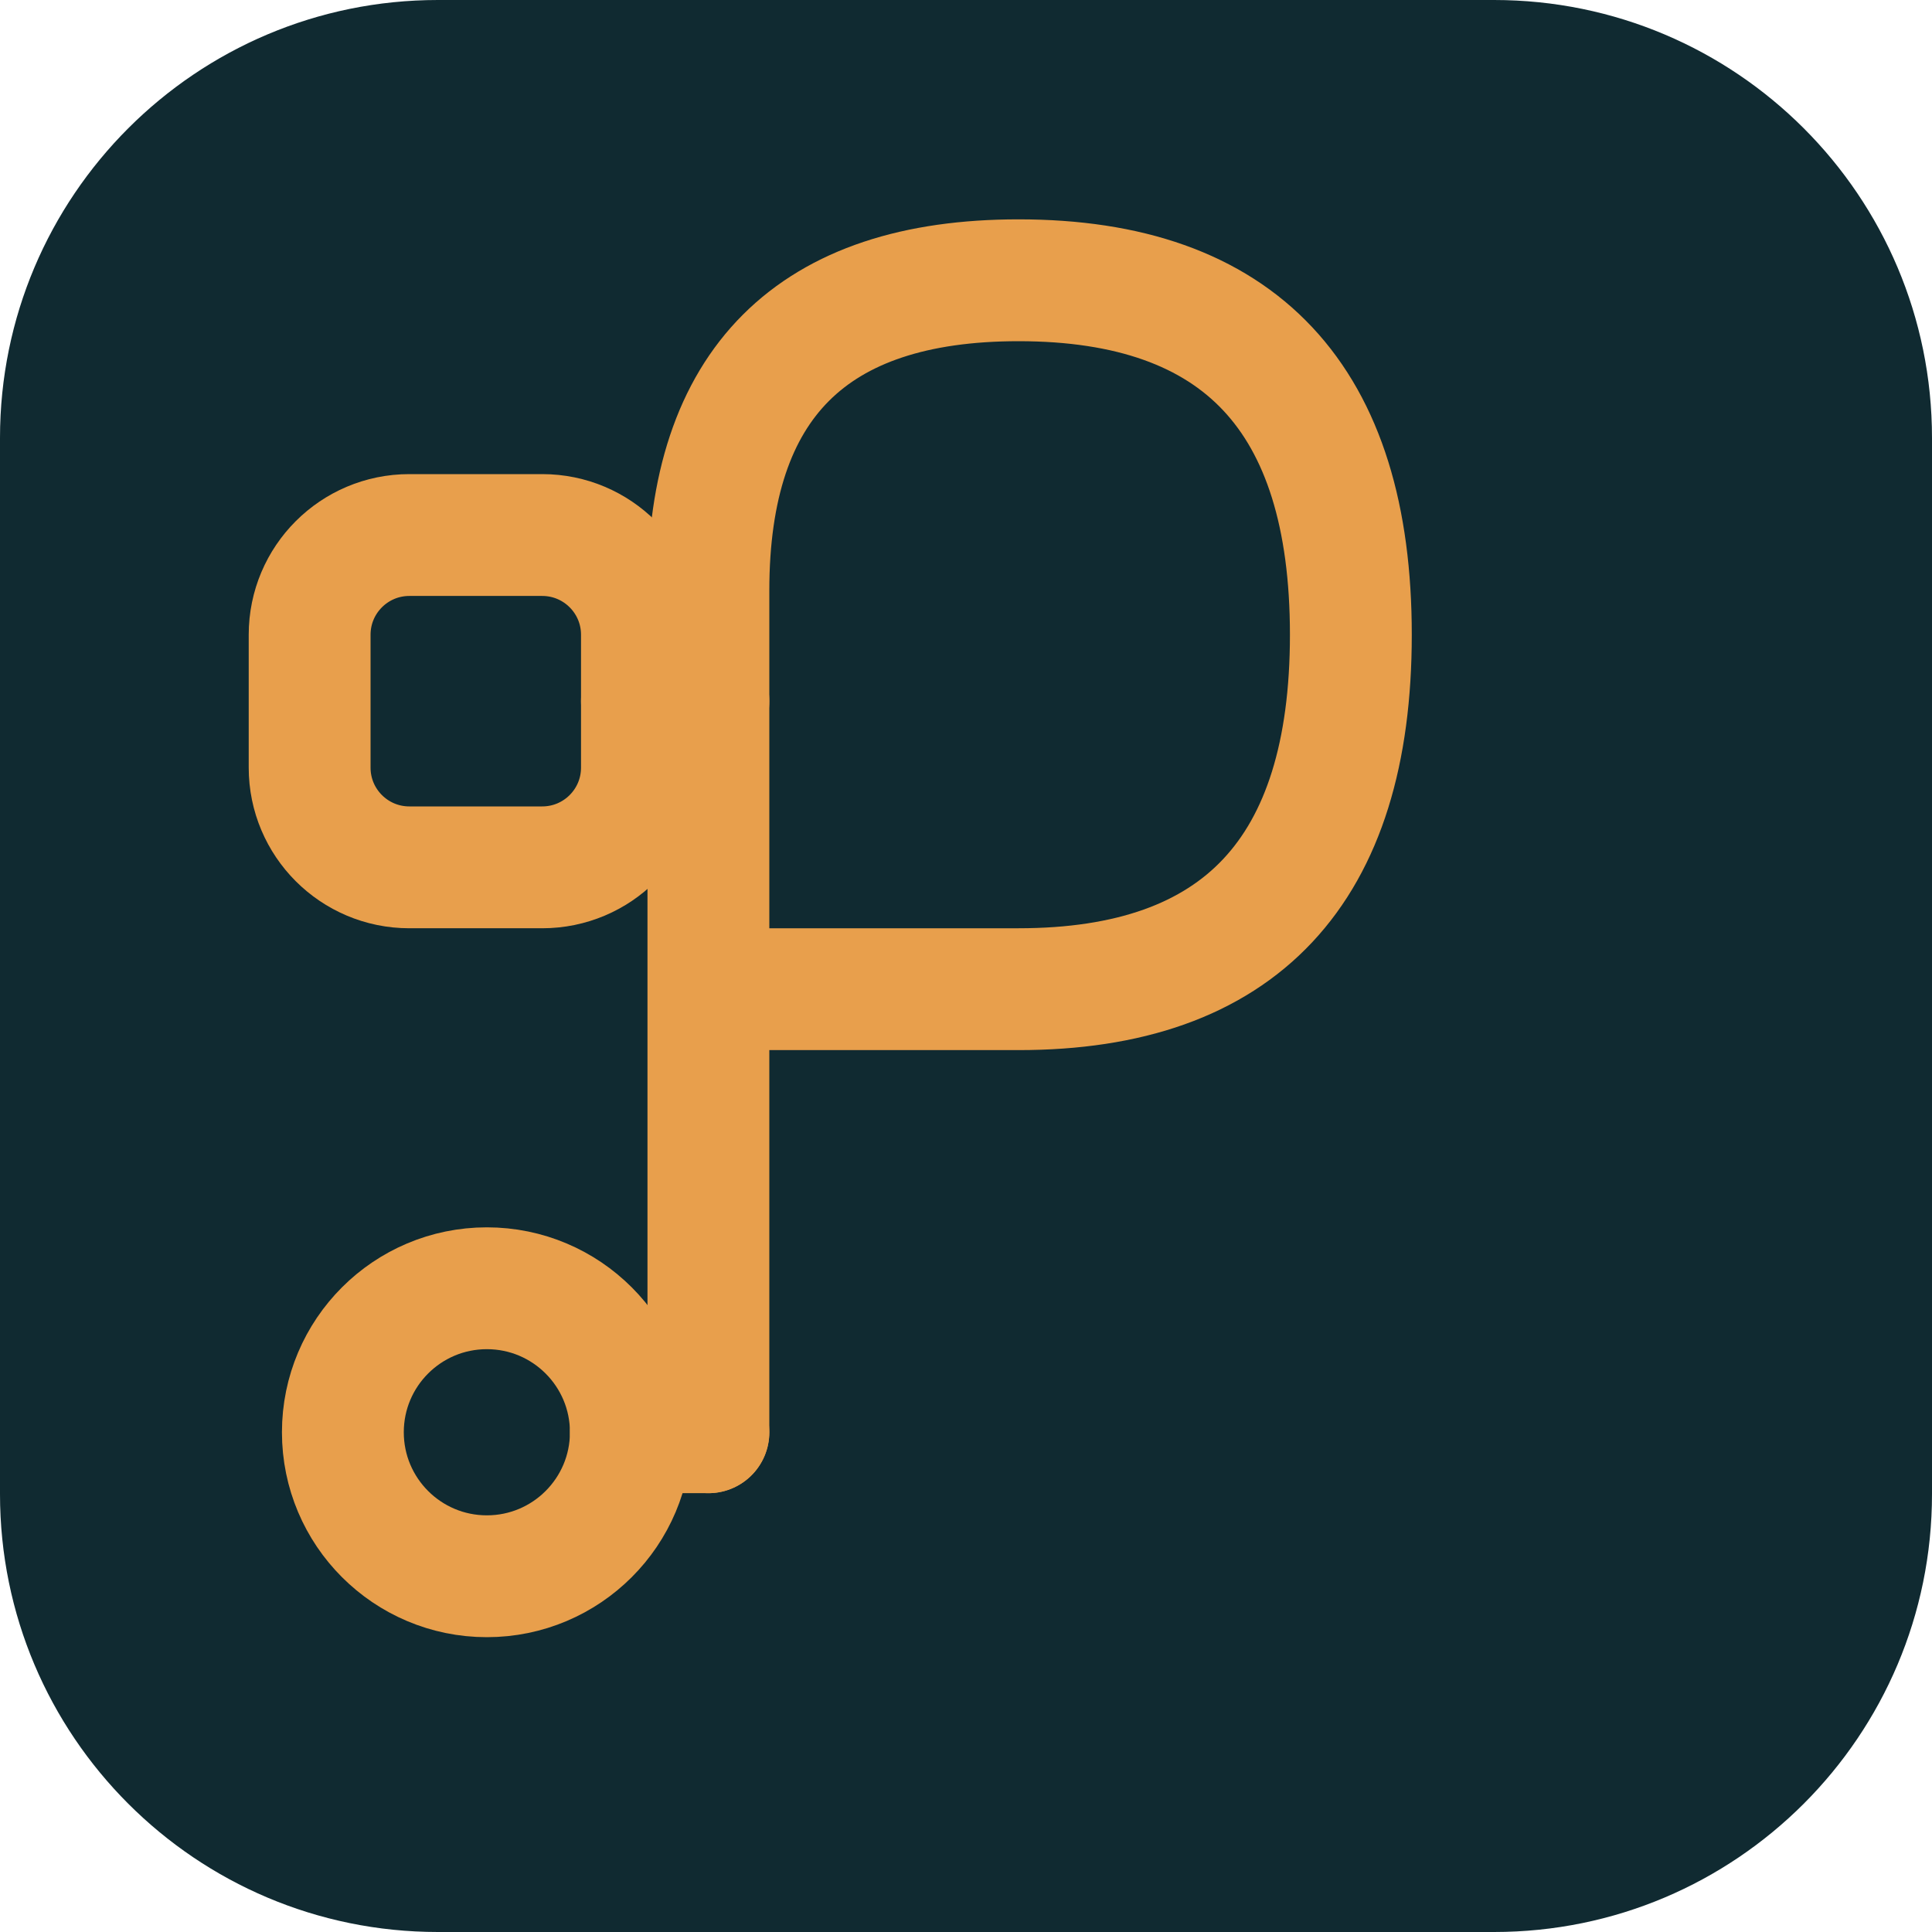
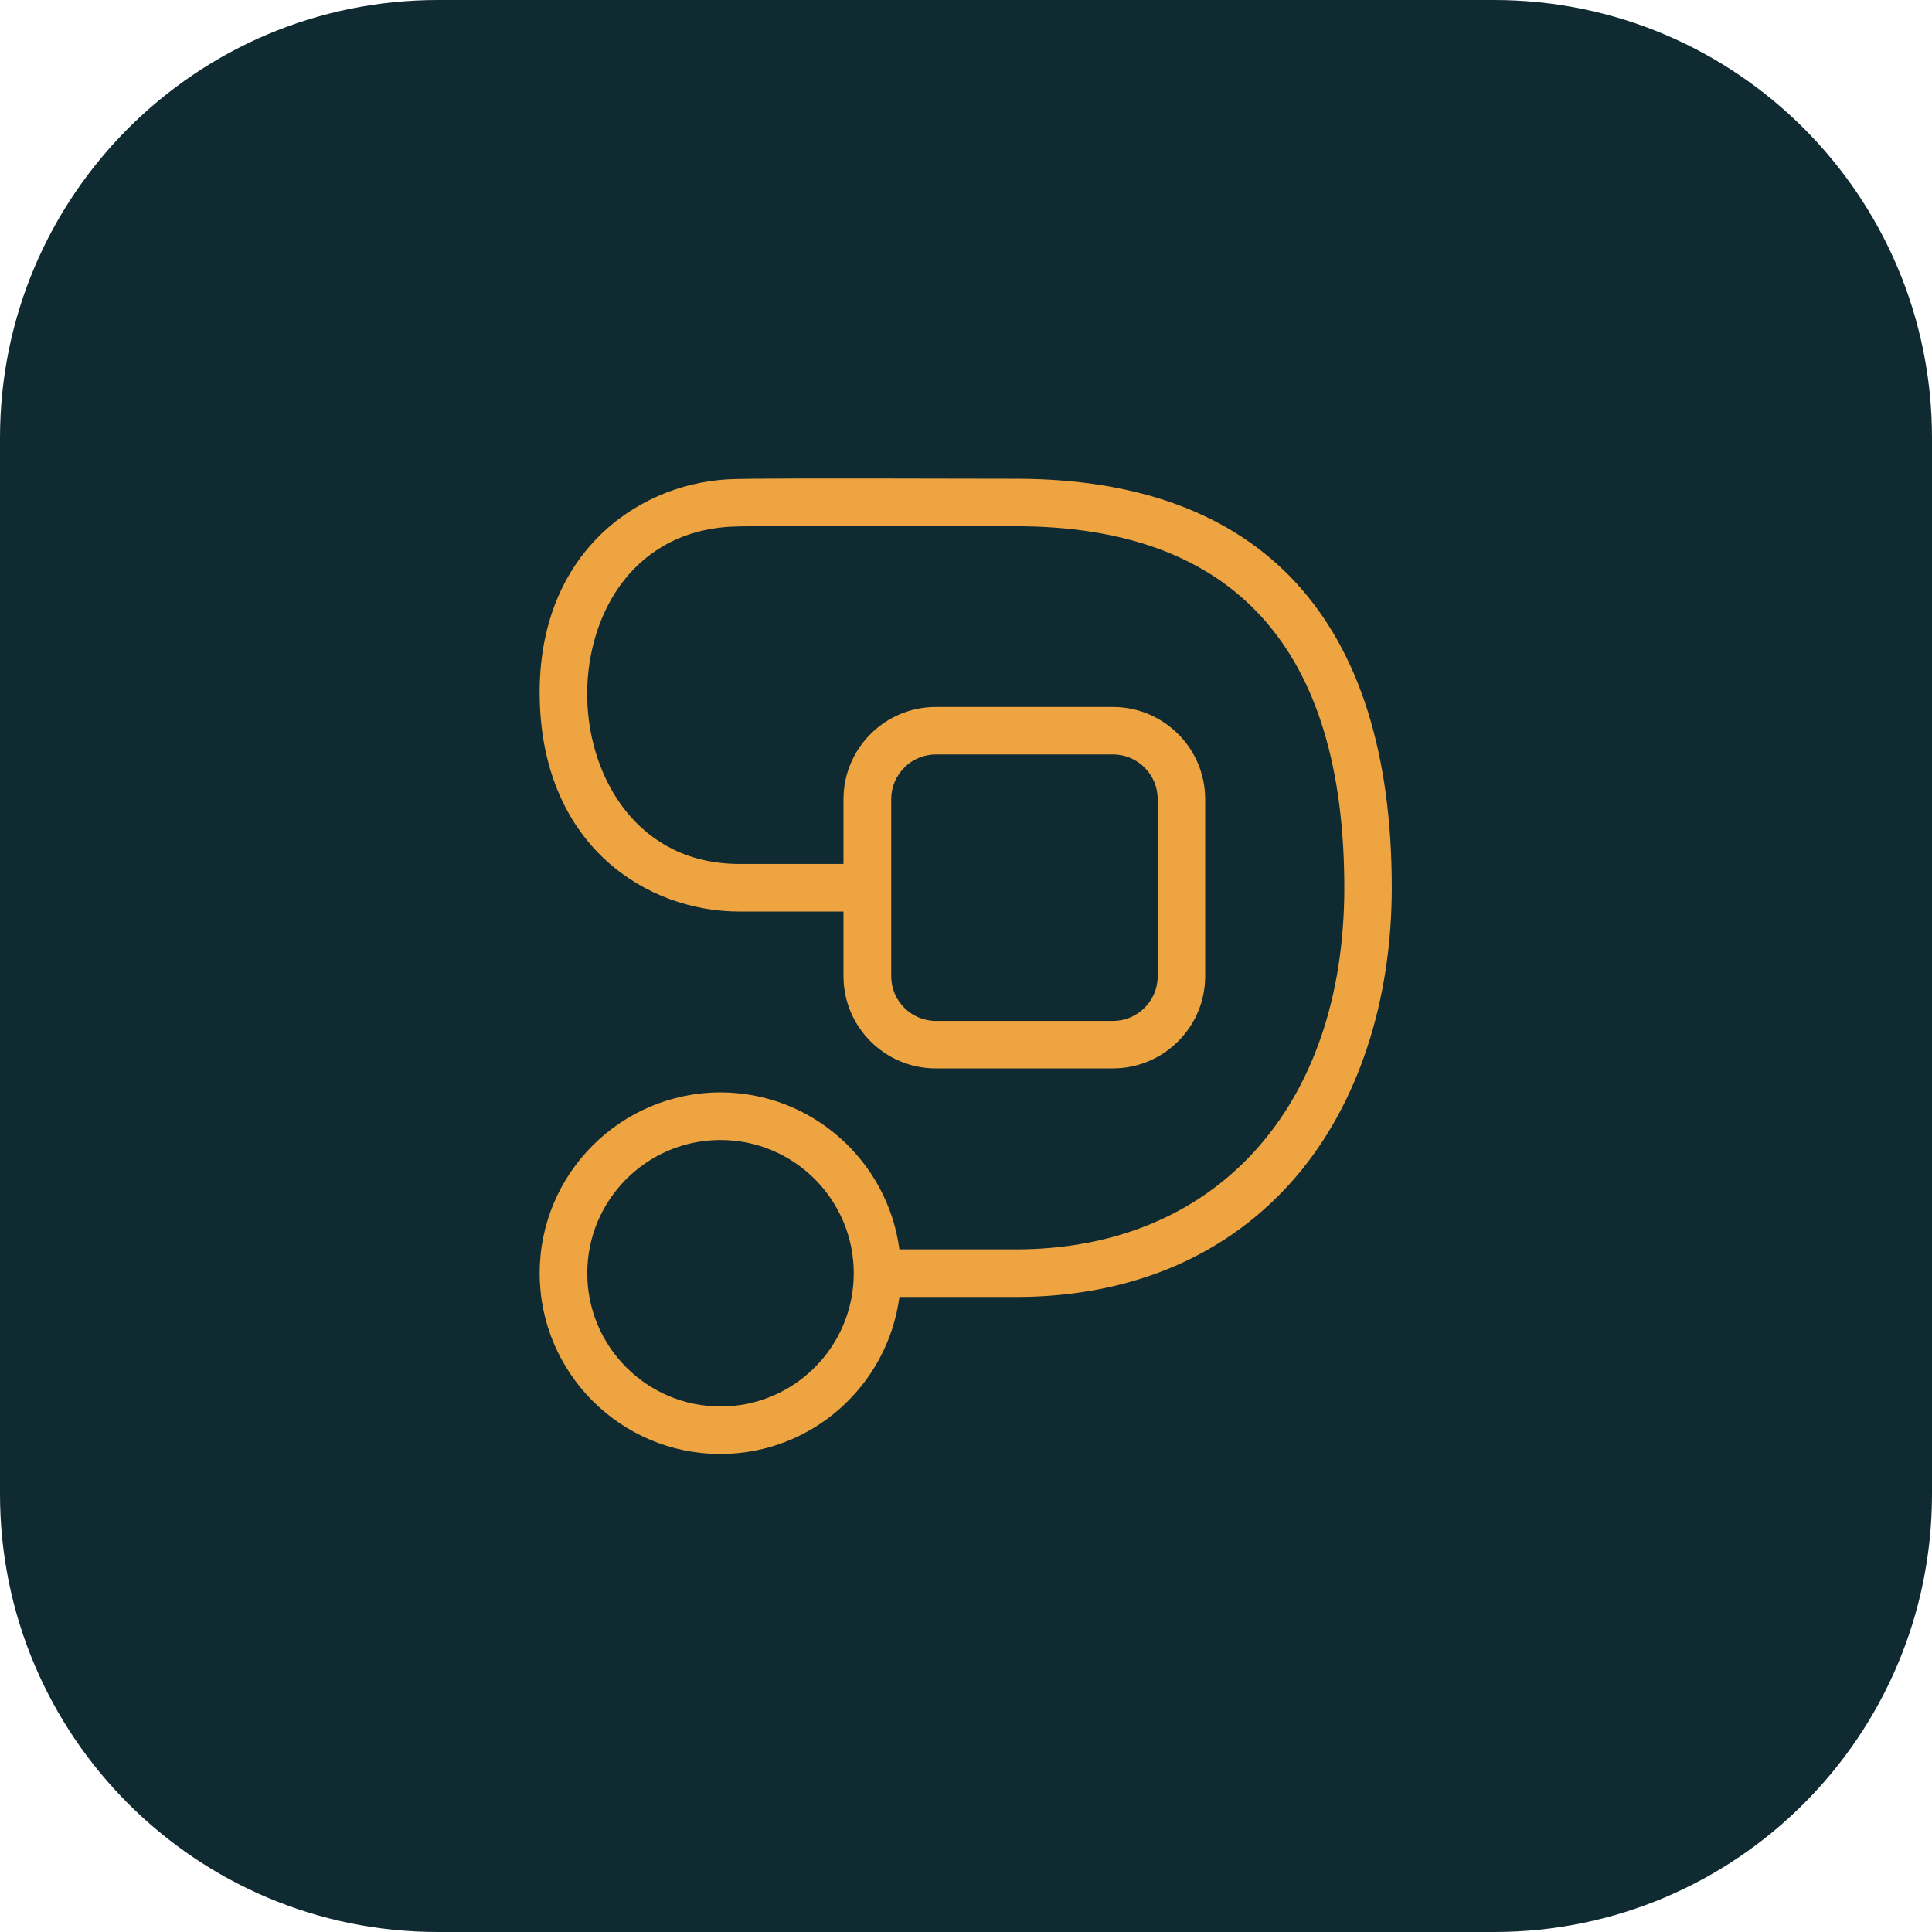
<svg xmlns="http://www.w3.org/2000/svg" viewBox="0 0 150 150">
  <rect width="150" height="150" rx="34" fill="#102a31" />
-   <g transform="translate(12,8) scale(0.86)" stroke="#e89f4c" stroke-width="11" fill="none" stroke-linecap="round" stroke-linejoin="round">
-     <path d="M50 120 V44 Q50 16 78 16 Q108 16 108 48 Q108 80 78 80 H50" />
-     <rect x="14" y="39" width="30" height="30" rx="9" />
-     <line x1="50" y1="54" x2="44" y2="54" />
-     <circle cx="30" cy="120" r="13" />
-     <line x1="50" y1="120" x2="43" y2="120" />
+   <g transform="translate(41.9,37) scale(0.95)">
+     <path fill="#eea541" d="M38.92.18c-1.49,0-3.6,0-5.95-.01-8.8-.02-16.2-.03-17.65.06C7.69.69-.35,6.58.01,18.41c.36,11.78,8.71,17.14,16.32,17.14h8.5s0,5.28,0,5.28c0,4.16,3.38,7.54,7.55,7.54h14.46c4.16,0,7.55-3.38,7.55-7.54v-14.46c0-4.16-3.38-7.54-7.55-7.54h-14.46c-4.16,0-7.55,3.38-7.55,7.54v5.29h-8.5s0,0,0,0c-8.26,0-12.24-6.93-12.44-13.37-.2-6.48,3.36-13.68,11.66-14.19,1.44-.09,10.66-.06,17.4-.05,2.36,0,4.47.01,5.96.01,17.81,0,26.85,9.94,26.85,29.55,0,17.95-10.54,29.55-26.85,29.55h-9.51c-.96-7.23-7.15-12.83-14.63-12.83C6.63,50.34,0,56.96,0,65.11s6.63,14.77,14.77,14.77c7.49,0,13.67-5.6,14.63-12.83h9.51c9.53,0,17.47-3.43,22.97-9.91,5.01-5.9,7.76-14.26,7.76-23.53C69.65,11.74,59.02.18,38.92.18ZM28.73,26.37c0-2.02,1.64-3.66,3.66-3.66h14.46c2.02,0,3.66,1.64,3.66,3.66v14.46c0,2.02-1.64,3.66-3.66,3.66h-14.46c-2.02,0-3.66-1.64-3.66-3.66v-14.46ZM14.78,76c-6,0-10.89-4.88-10.89-10.89s4.88-10.89,10.89-10.89,10.89,4.88,10.89,10.89-4.88,10.89-10.89,10.89Z" />
  </g>
</svg>
